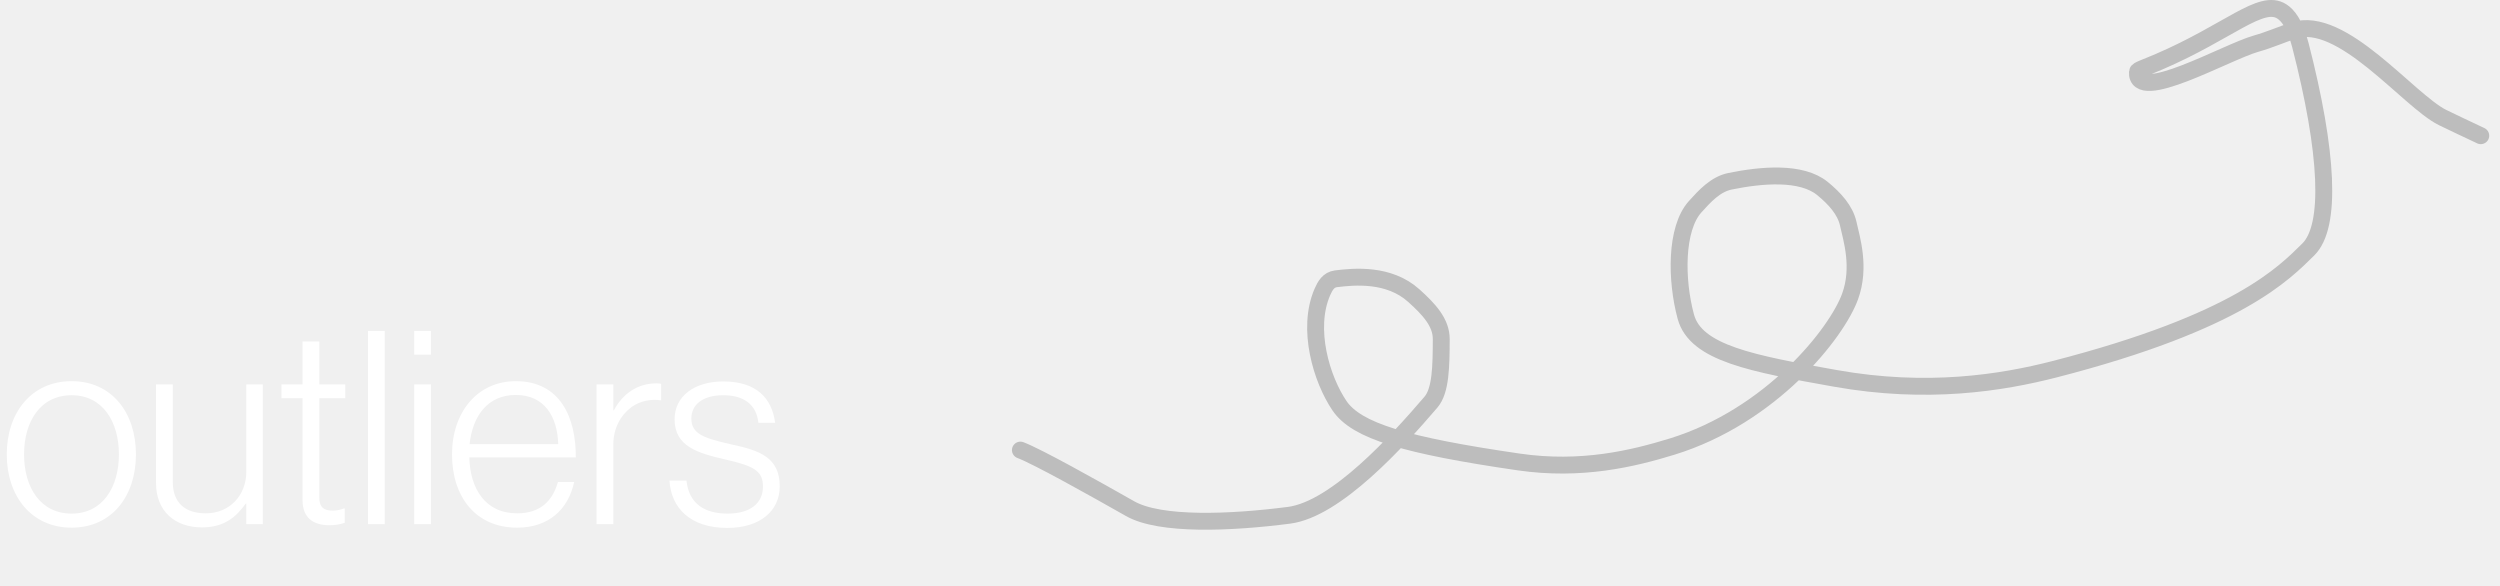
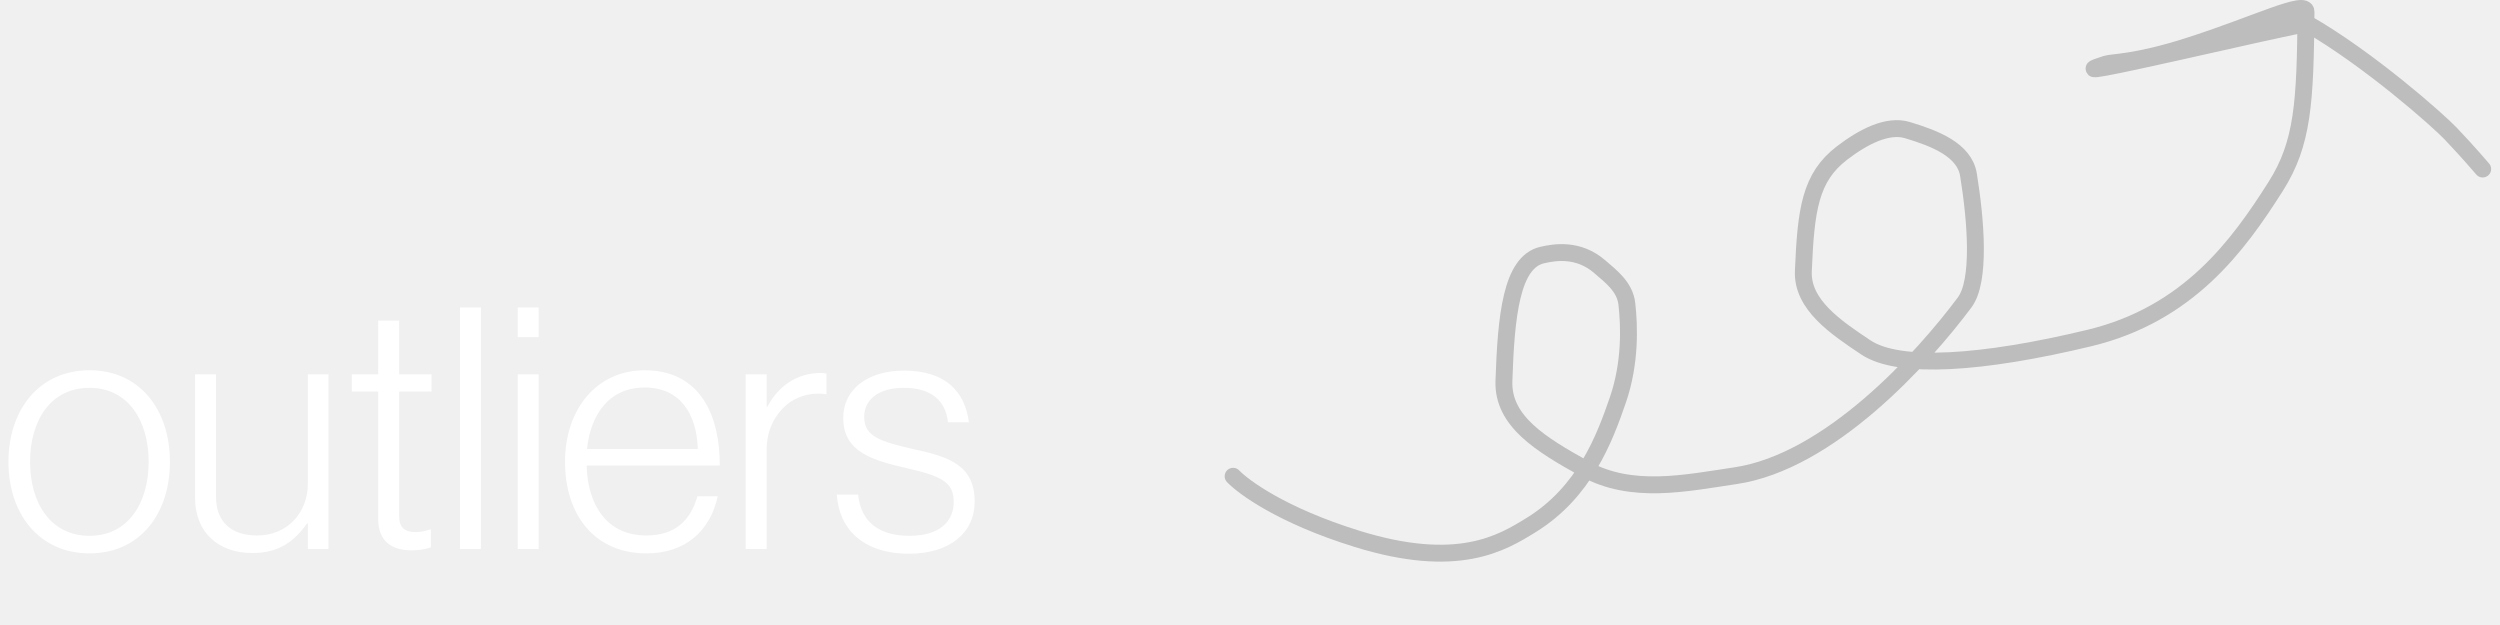
- <svg xmlns="http://www.w3.org/2000/svg" width="222" height="52" viewBox="0 0 222 52" fill="none">
-   <path d="M6.36 45.608C9.12 45.608 10.56 43.256 10.56 40.352C10.56 37.448 9.12 35.096 6.36 35.096C3.576 35.096 2.136 37.448 2.136 40.352C2.136 43.256 3.576 45.608 6.36 45.608ZM6.36 46.856C2.784 46.856 0.6 44.048 0.6 40.352C0.6 36.656 2.784 33.848 6.36 33.848C9.936 33.848 12.072 36.656 12.072 40.352C12.072 44.048 9.936 46.856 6.36 46.856ZM17.935 46.832C15.535 46.832 13.855 45.392 13.855 42.896V34.136H15.343V42.8C15.343 44.672 16.471 45.584 18.271 45.584C20.383 45.584 21.871 44 21.871 41.888V34.136H23.335V46.544H21.871V44.72H21.823C20.959 45.92 19.903 46.832 17.935 46.832ZM29.242 46.64C27.826 46.64 26.866 45.992 26.866 44.408V35.36H24.994V34.136H26.866V30.32H28.354V34.136H30.658V35.36H28.354V44.168C28.354 45.056 28.762 45.344 29.554 45.344C29.89 45.344 30.322 45.248 30.538 45.152H30.61V46.424C30.202 46.568 29.77 46.64 29.242 46.64ZM32.679 46.544V29.384H34.167V46.544H32.679ZM36.78 46.544V34.136H38.268V46.544H36.78ZM36.78 31.496V29.384H38.268V31.496H36.78ZM45.923 46.856C42.203 46.856 40.139 44.072 40.139 40.352C40.139 36.632 42.371 33.848 45.803 33.848C49.787 33.848 51.155 37.136 51.131 40.616H41.675C41.747 43.4 43.091 45.584 45.923 45.584C47.987 45.584 49.067 44.48 49.547 42.8H50.987C50.459 45.248 48.707 46.856 45.923 46.856ZM41.699 39.44H49.571C49.499 36.992 48.347 35.072 45.803 35.072C43.283 35.072 41.963 36.968 41.699 39.44ZM52.975 46.544V34.136H54.463V36.44H54.511C55.279 35 56.575 34.04 58.303 34.04C58.495 34.04 58.615 34.064 58.711 34.088V35.552C57.823 35.408 56.839 35.6 56.071 36.152C55.111 36.872 54.463 38.024 54.463 39.488V46.544H52.975ZM64.584 46.88C61.272 46.88 59.592 45.08 59.448 42.68H60.96C61.176 44.768 62.616 45.608 64.608 45.608C66.672 45.608 67.752 44.648 67.752 43.208C67.752 41.84 66.984 41.384 64.44 40.808C61.92 40.232 59.904 39.632 59.904 37.232C59.904 35.168 61.68 33.872 64.224 33.872C67.176 33.872 68.544 35.36 68.832 37.544H67.344C67.176 35.936 66.072 35.096 64.224 35.096C62.304 35.096 61.392 36.008 61.392 37.16C61.392 38.576 62.568 38.912 64.944 39.464C67.44 39.992 69.24 40.616 69.24 43.184C69.24 45.392 67.464 46.88 64.584 46.88Z" fill="white" />
-   <path d="M90.611 39.968C92.114 40.53 97.148 43.35 100.358 45.171C103.028 46.686 109.265 46.429 114.46 45.757C118.652 45.214 124.128 39.144 127.069 35.709C127.946 34.686 127.974 32.538 127.983 30.117C127.989 28.634 126.887 27.455 125.539 26.245C123.325 24.259 120.23 24.56 118.643 24.755C117.97 24.838 117.67 25.368 117.42 25.944C116.009 29.209 117.347 33.673 118.949 36.032C120.468 38.267 124.78 39.553 134.868 41.023C140.414 41.831 145 40.729 148.471 39.661C157.285 36.95 163.112 29.584 164.292 26.315C165.227 23.726 164.424 21.216 164.122 19.859C163.854 18.66 162.929 17.637 161.841 16.745C159.961 15.203 156.402 15.53 153.628 16.096C152.344 16.358 151.389 17.401 150.525 18.362C148.776 20.308 148.819 24.863 149.701 28.12C150.58 31.367 155.598 32.282 162.981 33.599C171.141 35.054 177.742 33.997 182.444 32.788C198.801 28.58 202.849 24.234 204.968 22.16C207.076 20.097 206.718 13.5 204.277 4.018C203.774 2.063 203.129 1.339 202.625 1.015C200.787 -0.165 197.93 2.816 191.714 5.486C190.378 6.06 189.817 6.211 189.805 6.383C189.61 9.287 197.696 4.626 200.329 3.88C201.574 3.527 202.632 3.053 203.672 2.71C207.959 1.295 213.852 8.913 216.888 10.431C217.529 10.73 217.991 10.96 218.459 11.185C218.927 11.41 219.388 11.625 220.292 12.05" stroke="#BDBDBD" stroke-width="1.5" stroke-linecap="round" />
+ <svg xmlns="http://www.w3.org/2000/svg" width="148" height="37" viewBox="0 0 148 37" fill="none">
+   <path d="M5.3 31.72C7.6 31.72 8.8 29.76 8.8 27.34C8.8 24.92 7.6 22.96 5.3 22.96C2.98 22.96 1.78 24.92 1.78 27.34C1.78 29.76 2.98 31.72 5.3 31.72ZM5.3 32.76C2.32 32.76 0.5 30.42 0.5 27.34C0.5 24.26 2.32 21.92 5.3 21.92C8.28 21.92 10.06 24.26 10.06 27.34C10.06 30.42 8.28 32.76 5.3 32.76ZM14.946 32.74C12.946 32.74 11.546 31.54 11.546 29.46V22.16H12.786V29.38C12.786 30.94 13.726 31.7 15.226 31.7C16.986 31.7 18.226 30.38 18.226 28.62V22.16H19.446V32.5H18.226V30.98H18.186C17.466 31.98 16.586 32.74 14.946 32.74ZM24.368 32.58C23.188 32.58 22.388 32.04 22.388 30.72V23.18H20.828V22.16H22.388V18.98H23.628V22.16H25.548V23.18H23.628V30.52C23.628 31.26 23.968 31.5 24.628 31.5C24.908 31.5 25.268 31.42 25.448 31.34H25.508V32.4C25.168 32.52 24.808 32.58 24.368 32.58ZM27.233 32.5V18.2H28.473V32.5H27.233ZM30.65 32.5V22.16H31.89V32.5H30.65ZM30.65 19.96V18.2H31.89V19.96H30.65ZM38.269 32.76C35.169 32.76 33.449 30.44 33.449 27.34C33.449 24.24 35.309 21.92 38.169 21.92C41.489 21.92 42.629 24.66 42.609 27.56H34.729C34.789 29.88 35.909 31.7 38.269 31.7C39.989 31.7 40.889 30.78 41.289 29.38H42.489C42.049 31.42 40.589 32.76 38.269 32.76ZM34.749 26.58H41.309C41.249 24.54 40.289 22.94 38.169 22.94C36.069 22.94 34.969 24.52 34.749 26.58ZM44.145 32.5V22.16H45.386V24.08H45.425C46.066 22.88 47.145 22.08 48.586 22.08C48.745 22.08 48.846 22.1 48.925 22.12V23.34C48.185 23.22 47.365 23.38 46.725 23.84C45.925 24.44 45.386 25.4 45.386 26.62V32.5H44.145ZM53.82 32.78C51.06 32.78 49.66 31.28 49.54 29.28H50.8C50.98 31.02 52.18 31.72 53.84 31.72C55.56 31.72 56.46 30.92 56.46 29.72C56.46 28.58 55.82 28.2 53.7 27.72C51.6 27.24 49.92 26.74 49.92 24.74C49.92 23.02 51.4 21.94 53.52 21.94C55.98 21.94 57.12 23.18 57.36 25H56.12C55.98 23.66 55.06 22.96 53.52 22.96C51.92 22.96 51.16 23.72 51.16 24.68C51.16 25.86 52.14 26.14 54.12 26.6C56.2 27.04 57.7 27.56 57.7 29.7C57.7 31.54 56.22 32.78 53.82 32.78Z" fill="white" />
+   <path d="M73 28.195C73.6 28.821 75.853 30.507 80.32 31.895C86.309 33.755 88.913 32.15 90.646 31.08C93.803 29.131 94.993 25.964 95.783 23.663C96.534 21.478 96.457 19.291 96.31 17.993C96.195 16.967 95.35 16.348 94.707 15.791C93.436 14.688 92.027 14.931 91.298 15.099C89.474 15.519 89.159 18.692 89.032 22.564C88.955 24.926 91.2 26.303 93.82 27.753C96.6 29.291 99.766 28.603 102.734 28.163C108.298 27.339 113.819 21.241 116.307 17.904C117.264 16.622 116.972 13.057 116.534 10.347C116.295 8.864 114.534 8.188 112.912 7.7C111.741 7.348 110.29 8.107 109.046 9.059C107.157 10.506 106.911 12.412 106.758 16.048C106.675 18.042 108.684 19.381 110.454 20.564C112.421 21.88 117.376 21.529 123.679 20.014C129.572 18.598 132.511 14.519 134.719 11.039C136.341 8.483 136.468 6.077 136.516 0.701C136.523 -0.052 133.548 1.461 129.509 2.744C126.383 3.738 125.078 3.665 124.674 3.794C120.558 5.099 135.651 1.469 136.6 1.406C140.243 3.502 144.334 7.12 145.08 7.907C145.515 8.367 146.065 8.95 146.975 10.006" stroke="#BDBDBD" stroke-linecap="round" />
</svg>
